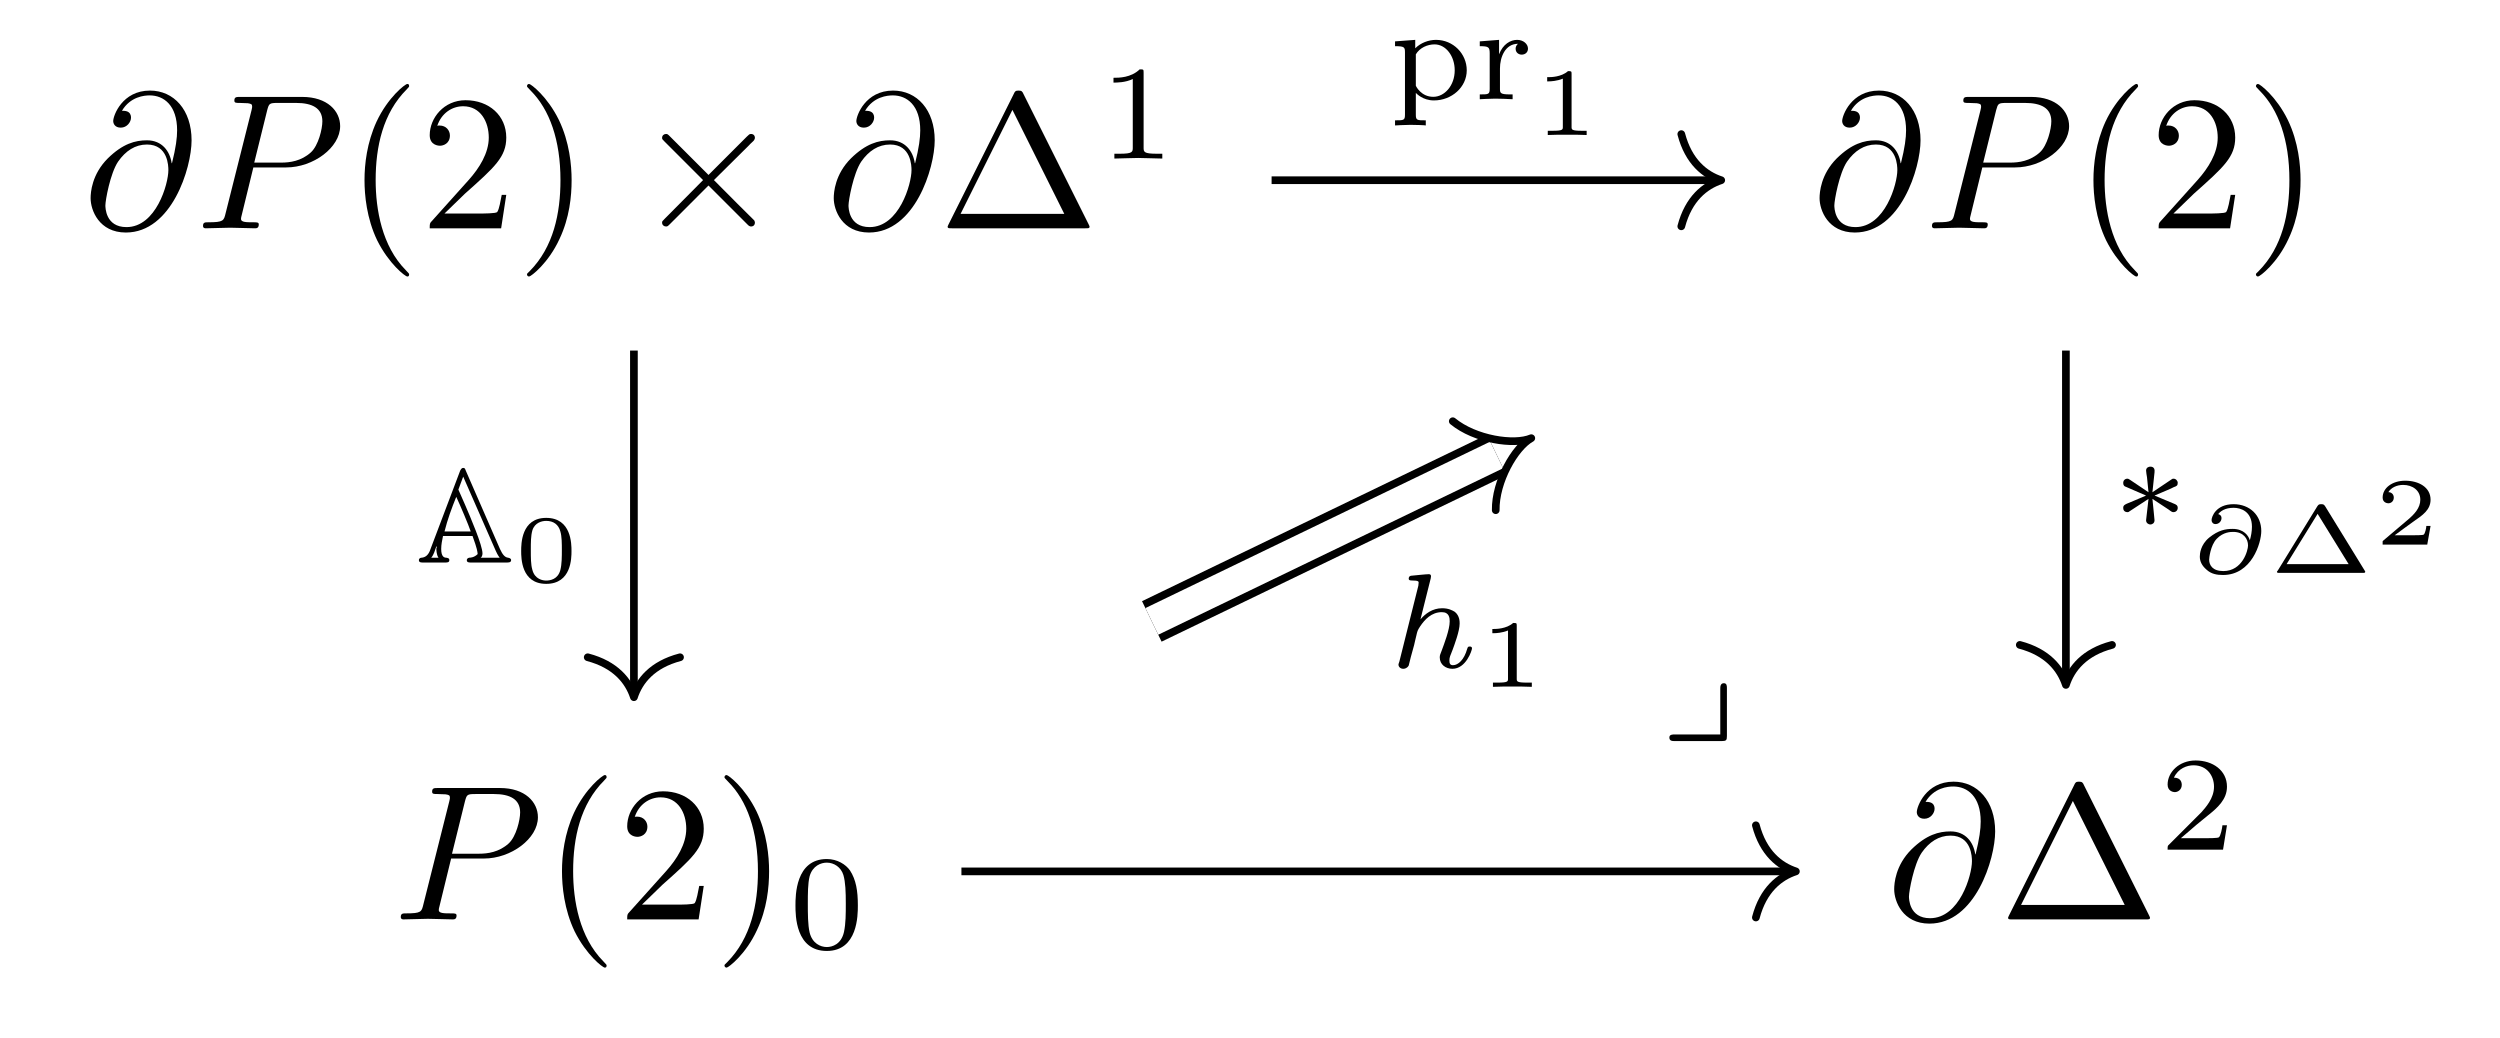
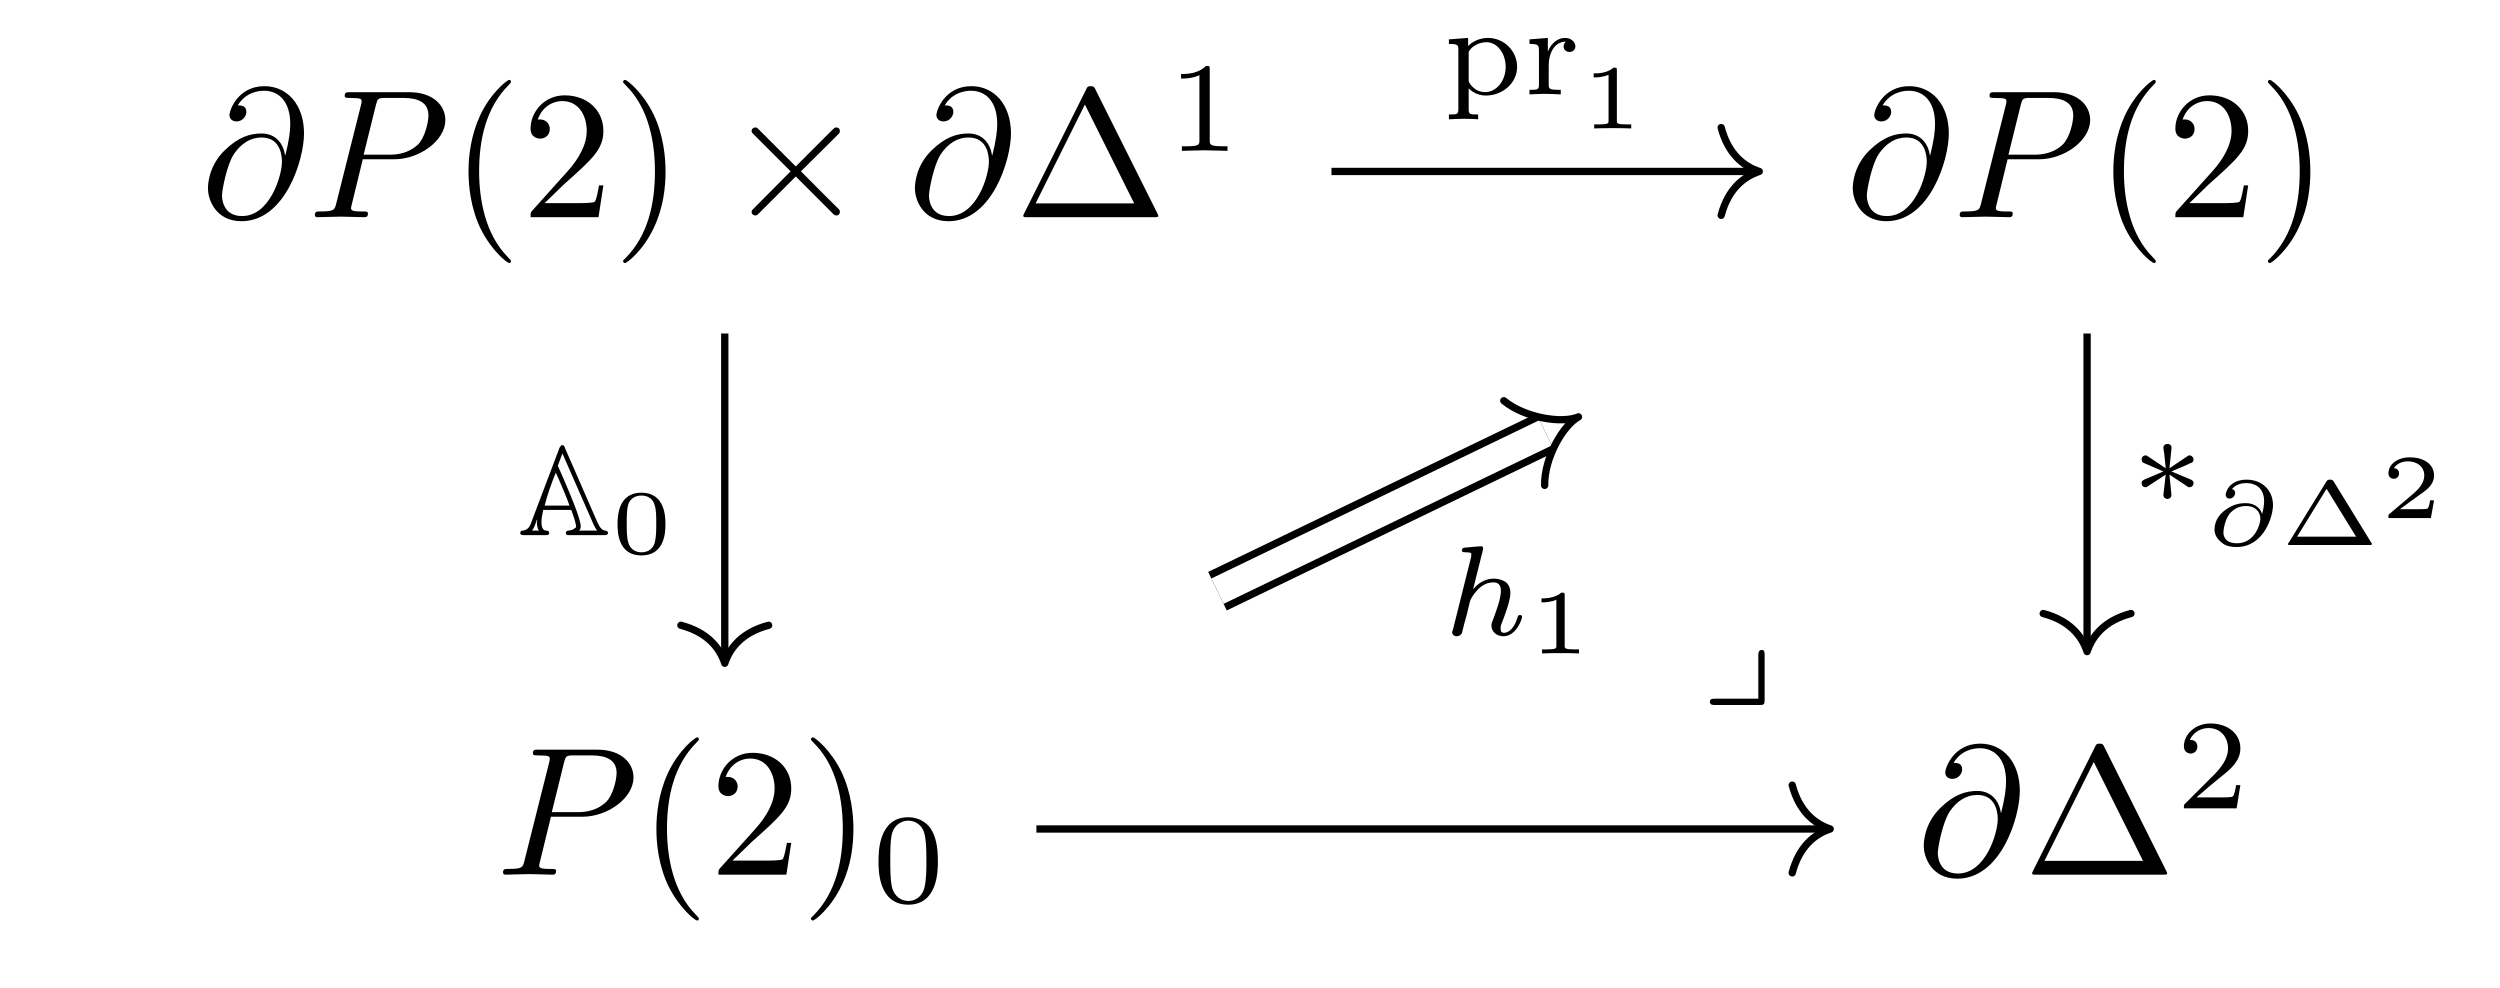
- <svg xmlns="http://www.w3.org/2000/svg" xmlns:xlink="http://www.w3.org/1999/xlink" width="129.62" height="53.81" viewBox="0 0 129.62 53.81">
+ <svg xmlns="http://www.w3.org/2000/svg" xmlns:xlink="http://www.w3.org/1999/xlink" width="136.25pt" height="53.81pt" viewBox="0 0 136.25 53.81">
  <defs>
    <g>
      <g id="glyph-0-0">
        <path d="M 4.609 -3.375 C 4.516 -4 4.109 -4.562 3.328 -4.562 C 2.719 -4.562 2.078 -4.391 1.297 -3.625 C 0.469 -2.797 0.406 -1.859 0.406 -1.562 C 0.406 -0.938 0.844 0.219 2.234 0.219 C 4.609 0.219 5.641 -3.125 5.641 -4.562 C 5.641 -6.141 4.719 -7.141 3.484 -7.141 C 2.047 -7.141 1.578 -5.844 1.578 -5.562 C 1.578 -5.422 1.672 -5.219 1.969 -5.219 C 2.297 -5.219 2.5 -5.516 2.5 -5.734 C 2.5 -6.094 2.188 -6.094 2.031 -6.094 C 2.469 -6.828 3.188 -6.891 3.469 -6.891 C 4.203 -6.891 4.891 -6.375 4.891 -5.078 C 4.891 -4.688 4.828 -4.188 4.625 -3.375 Z M 2.266 -0.062 C 1.172 -0.062 1.172 -1.094 1.172 -1.188 C 1.172 -1.453 1.422 -2.844 1.828 -3.453 C 2.219 -4.016 2.719 -4.344 3.328 -4.344 C 4.422 -4.344 4.438 -3.219 4.438 -3.016 C 4.438 -2.297 3.797 -0.062 2.266 -0.062 Z M 2.266 -0.062 " />
      </g>
      <g id="glyph-0-1">
        <path d="M 3.016 -3.156 L 4.719 -3.156 C 6.125 -3.156 7.516 -4.188 7.516 -5.297 C 7.516 -6.078 6.859 -6.812 5.547 -6.812 L 2.328 -6.812 C 2.141 -6.812 2.031 -6.812 2.031 -6.625 C 2.031 -6.5 2.109 -6.5 2.312 -6.5 C 2.438 -6.5 2.625 -6.484 2.734 -6.484 C 2.906 -6.453 2.953 -6.438 2.953 -6.312 C 2.953 -6.281 2.953 -6.25 2.922 -6.125 L 1.578 -0.781 C 1.484 -0.391 1.469 -0.312 0.672 -0.312 C 0.516 -0.312 0.406 -0.312 0.406 -0.125 C 0.406 0 0.516 0 0.547 0 C 0.828 0 1.531 -0.031 1.812 -0.031 C 2.031 -0.031 2.25 -0.016 2.453 -0.016 C 2.672 -0.016 2.891 0 3.094 0 C 3.172 0 3.297 0 3.297 -0.203 C 3.297 -0.312 3.203 -0.312 3.016 -0.312 C 2.656 -0.312 2.375 -0.312 2.375 -0.484 C 2.375 -0.547 2.391 -0.594 2.406 -0.656 Z M 3.734 -6.125 C 3.828 -6.469 3.844 -6.5 4.281 -6.5 L 5.234 -6.5 C 6.062 -6.5 6.594 -6.234 6.594 -5.547 C 6.594 -5.156 6.391 -4.297 6 -3.938 C 5.5 -3.484 4.906 -3.406 4.469 -3.406 L 3.062 -3.406 Z M 3.734 -6.125 " />
      </g>
      <g id="glyph-1-0">
        <path d="M 3.297 2.391 C 3.297 2.359 3.297 2.344 3.125 2.172 C 1.891 0.922 1.562 -0.969 1.562 -2.5 C 1.562 -4.234 1.938 -5.969 3.172 -7.203 C 3.297 -7.328 3.297 -7.344 3.297 -7.375 C 3.297 -7.453 3.266 -7.484 3.203 -7.484 C 3.094 -7.484 2.203 -6.797 1.609 -5.531 C 1.109 -4.438 0.984 -3.328 0.984 -2.5 C 0.984 -1.719 1.094 -0.516 1.641 0.625 C 2.25 1.844 3.094 2.5 3.203 2.5 C 3.266 2.5 3.297 2.469 3.297 2.391 Z M 3.297 2.391 " />
      </g>
      <g id="glyph-1-1">
        <path d="M 1.266 -0.766 L 2.328 -1.797 C 3.875 -3.172 4.469 -3.703 4.469 -4.703 C 4.469 -5.844 3.578 -6.641 2.359 -6.641 C 1.234 -6.641 0.5 -5.719 0.5 -4.828 C 0.5 -4.281 1 -4.281 1.031 -4.281 C 1.203 -4.281 1.547 -4.391 1.547 -4.812 C 1.547 -5.062 1.359 -5.328 1.016 -5.328 C 0.938 -5.328 0.922 -5.328 0.891 -5.312 C 1.109 -5.969 1.656 -6.328 2.234 -6.328 C 3.141 -6.328 3.562 -5.516 3.562 -4.703 C 3.562 -3.906 3.078 -3.125 2.516 -2.5 L 0.609 -0.375 C 0.5 -0.266 0.5 -0.234 0.5 0 L 4.203 0 L 4.469 -1.734 L 4.234 -1.734 C 4.172 -1.438 4.109 -1 4 -0.844 C 3.938 -0.766 3.281 -0.766 3.062 -0.766 Z M 1.266 -0.766 " />
      </g>
      <g id="glyph-1-2">
        <path d="M 2.875 -2.5 C 2.875 -3.266 2.766 -4.469 2.219 -5.609 C 1.625 -6.828 0.766 -7.484 0.672 -7.484 C 0.609 -7.484 0.562 -7.438 0.562 -7.375 C 0.562 -7.344 0.562 -7.328 0.75 -7.141 C 1.734 -6.156 2.297 -4.578 2.297 -2.5 C 2.297 -0.781 1.938 0.969 0.703 2.219 C 0.562 2.344 0.562 2.359 0.562 2.391 C 0.562 2.453 0.609 2.5 0.672 2.5 C 0.766 2.5 1.672 1.812 2.25 0.547 C 2.766 -0.547 2.875 -1.656 2.875 -2.5 Z M 2.875 -2.5 " />
      </g>
      <g id="glyph-1-3">
        <path d="M 4.406 -6.953 C 4.344 -7.094 4.312 -7.141 4.141 -7.141 C 3.984 -7.141 3.953 -7.094 3.891 -6.953 L 0.516 -0.203 C 0.469 -0.109 0.469 -0.094 0.469 -0.078 C 0.469 0 0.531 0 0.688 0 L 7.609 0 C 7.766 0 7.828 0 7.828 -0.078 C 7.828 -0.094 7.828 -0.109 7.781 -0.203 Z M 3.828 -6.141 L 6.516 -0.75 L 1.141 -0.75 Z M 3.828 -6.141 " />
      </g>
      <g id="glyph-2-0">
        <path d="M 3.875 -2.766 L 1.891 -4.75 C 1.766 -4.875 1.75 -4.891 1.672 -4.891 C 1.562 -4.891 1.469 -4.812 1.469 -4.688 C 1.469 -4.625 1.484 -4.609 1.594 -4.5 L 3.594 -2.5 L 1.594 -0.484 C 1.484 -0.375 1.469 -0.359 1.469 -0.297 C 1.469 -0.172 1.562 -0.094 1.672 -0.094 C 1.75 -0.094 1.766 -0.109 1.891 -0.234 L 3.875 -2.219 L 5.938 -0.156 C 5.953 -0.141 6.016 -0.094 6.078 -0.094 C 6.203 -0.094 6.281 -0.172 6.281 -0.297 C 6.281 -0.312 6.281 -0.344 6.25 -0.406 C 6.234 -0.422 4.656 -1.984 4.156 -2.5 L 5.984 -4.312 C 6.031 -4.375 6.188 -4.5 6.234 -4.562 C 6.234 -4.578 6.281 -4.625 6.281 -4.688 C 6.281 -4.812 6.203 -4.891 6.078 -4.891 C 6 -4.891 5.969 -4.859 5.859 -4.75 Z M 3.875 -2.766 " />
      </g>
      <g id="glyph-3-0">
        <path d="M 2.328 -4.438 C 2.328 -4.625 2.328 -4.625 2.125 -4.625 C 1.672 -4.188 1.047 -4.188 0.766 -4.188 L 0.766 -3.938 C 0.922 -3.938 1.391 -3.938 1.766 -4.125 L 1.766 -0.578 C 1.766 -0.344 1.766 -0.25 1.078 -0.25 L 0.812 -0.25 L 0.812 0 C 0.938 0 1.797 -0.031 2.047 -0.031 C 2.266 -0.031 3.141 0 3.297 0 L 3.297 -0.25 L 3.031 -0.25 C 2.328 -0.25 2.328 -0.344 2.328 -0.578 Z M 2.328 -4.438 " />
      </g>
      <g id="glyph-3-1">
        <path d="M 3.594 -2.219 C 3.594 -2.984 3.5 -3.547 3.188 -4.031 C 2.969 -4.344 2.531 -4.625 1.984 -4.625 C 0.359 -4.625 0.359 -2.719 0.359 -2.219 C 0.359 -1.719 0.359 0.141 1.984 0.141 C 3.594 0.141 3.594 -1.719 3.594 -2.219 Z M 1.984 -0.062 C 1.656 -0.062 1.234 -0.25 1.094 -0.812 C 1 -1.219 1 -1.797 1 -2.312 C 1 -2.828 1 -3.359 1.094 -3.734 C 1.25 -4.281 1.688 -4.438 1.984 -4.438 C 2.359 -4.438 2.719 -4.203 2.844 -3.797 C 2.953 -3.422 2.969 -2.922 2.969 -2.312 C 2.969 -1.797 2.969 -1.281 2.875 -0.844 C 2.734 -0.203 2.266 -0.062 1.984 -0.062 Z M 1.984 -0.062 " />
      </g>
      <g id="glyph-3-2">
        <path d="M 3.516 -1.266 L 3.281 -1.266 C 3.266 -1.109 3.188 -0.703 3.094 -0.641 C 3.047 -0.594 2.516 -0.594 2.406 -0.594 L 1.125 -0.594 C 1.859 -1.234 2.109 -1.438 2.516 -1.766 C 3.031 -2.172 3.516 -2.609 3.516 -3.266 C 3.516 -4.109 2.781 -4.625 1.891 -4.625 C 1.031 -4.625 0.438 -4.016 0.438 -3.375 C 0.438 -3.031 0.734 -2.984 0.812 -2.984 C 0.969 -2.984 1.172 -3.109 1.172 -3.359 C 1.172 -3.484 1.125 -3.734 0.766 -3.734 C 0.984 -4.219 1.453 -4.375 1.781 -4.375 C 2.484 -4.375 2.844 -3.828 2.844 -3.266 C 2.844 -2.656 2.406 -2.188 2.188 -1.938 L 0.516 -0.266 C 0.438 -0.203 0.438 -0.188 0.438 0 L 3.312 0 Z M 3.516 -1.266 " />
      </g>
      <g id="glyph-3-3">
        <path d="M 1.938 1.094 C 1.484 1.094 1.422 1.094 1.422 0.797 L 1.422 -0.328 C 1.453 -0.297 1.781 0.062 2.359 0.062 C 3.281 0.062 4.062 -0.625 4.062 -1.5 C 4.062 -2.359 3.359 -3.078 2.469 -3.078 C 2.078 -3.078 1.672 -2.922 1.391 -2.641 L 1.391 -3.078 L 0.344 -3 L 0.344 -2.75 C 0.828 -2.75 0.859 -2.703 0.859 -2.422 L 0.859 0.797 C 0.859 1.094 0.797 1.094 0.344 1.094 L 0.344 1.359 C 0.359 1.359 0.844 1.328 1.141 1.328 C 1.391 1.328 1.875 1.344 1.938 1.359 Z M 1.422 -2.328 C 1.625 -2.672 2.031 -2.844 2.391 -2.844 C 2.984 -2.844 3.438 -2.234 3.438 -1.5 C 3.438 -0.703 2.906 -0.125 2.328 -0.125 C 1.703 -0.125 1.438 -0.656 1.422 -0.703 Z M 1.422 -2.328 " />
      </g>
      <g id="glyph-3-4">
        <path d="M 1.391 -1.594 C 1.391 -2.172 1.656 -2.875 2.328 -2.875 C 2.266 -2.828 2.203 -2.734 2.203 -2.625 C 2.203 -2.391 2.391 -2.312 2.516 -2.312 C 2.688 -2.312 2.844 -2.422 2.844 -2.625 C 2.844 -2.859 2.609 -3.078 2.281 -3.078 C 1.938 -3.078 1.547 -2.859 1.344 -2.328 L 1.344 -3.078 L 0.344 -3 L 0.344 -2.75 C 0.812 -2.75 0.859 -2.703 0.859 -2.359 L 0.859 -0.547 C 0.859 -0.25 0.797 -0.25 0.344 -0.25 L 0.344 0 C 0.375 0 0.844 -0.031 1.141 -0.031 C 1.438 -0.031 1.734 -0.016 2.047 0 L 2.047 -0.25 L 1.906 -0.25 C 1.391 -0.25 1.391 -0.328 1.391 -0.562 Z M 1.391 -1.594 " />
      </g>
      <g id="glyph-4-0">
        <path d="M 1.984 -3.172 C 1.984 -3.312 1.969 -3.312 1.797 -3.312 C 1.453 -3 0.891 -3 0.797 -3 L 0.719 -3 L 0.719 -2.781 L 0.797 -2.781 C 0.906 -2.781 1.234 -2.797 1.531 -2.922 L 1.531 -0.422 C 1.531 -0.281 1.531 -0.219 1 -0.219 L 0.75 -0.219 L 0.75 0 C 1.016 -0.016 1.469 -0.016 1.75 -0.016 C 2.047 -0.016 2.484 -0.016 2.766 0 L 2.766 -0.219 L 2.516 -0.219 C 1.984 -0.219 1.984 -0.281 1.984 -0.422 Z M 1.984 -3.172 " />
      </g>
      <g id="glyph-4-1">
        <path d="M 3 -1.594 C 3 -1.953 3 -3.312 1.688 -3.312 C 0.391 -3.312 0.391 -1.953 0.391 -1.594 C 0.391 -1.234 0.391 0.109 1.688 0.109 C 3 0.109 3 -1.234 3 -1.594 Z M 1.688 -0.062 C 1.516 -0.062 1.094 -0.125 0.969 -0.625 C 0.891 -0.891 0.891 -1.25 0.891 -1.656 C 0.891 -2.031 0.891 -2.375 0.969 -2.656 C 1.094 -3.078 1.484 -3.156 1.688 -3.156 C 2.062 -3.156 2.328 -2.969 2.422 -2.609 C 2.5 -2.359 2.5 -1.953 2.5 -1.656 C 2.5 -1.312 2.5 -0.906 2.422 -0.609 C 2.297 -0.125 1.891 -0.062 1.688 -0.062 Z M 1.688 -0.062 " />
      </g>
      <g id="glyph-4-2">
        <path d="M 2.938 -3.453 C 2.875 -3.547 2.844 -3.562 2.734 -3.562 C 2.625 -3.562 2.594 -3.547 2.531 -3.453 L 0.484 -0.125 C 0.438 -0.078 0.438 -0.062 0.438 -0.062 C 0.438 0 0.484 0 0.562 0 L 4.891 0 C 4.969 0 5.016 0 5.016 -0.062 C 5.016 -0.062 5.016 -0.078 4.984 -0.125 Z M 2.547 -3.062 L 4.156 -0.453 L 0.938 -0.453 Z M 2.547 -3.062 " />
      </g>
      <g id="glyph-4-3">
        <path d="M 2.938 -0.969 L 2.719 -0.969 C 2.719 -0.875 2.656 -0.562 2.578 -0.516 C 2.547 -0.484 2.125 -0.484 2.047 -0.484 L 1.078 -0.484 C 1.406 -0.719 1.766 -1 2.062 -1.203 C 2.516 -1.516 2.938 -1.797 2.938 -2.328 C 2.938 -2.969 2.328 -3.312 1.625 -3.312 C 0.953 -3.312 0.453 -2.938 0.453 -2.438 C 0.453 -2.188 0.672 -2.141 0.75 -2.141 C 0.875 -2.141 1.031 -2.234 1.031 -2.438 C 1.031 -2.609 0.906 -2.719 0.75 -2.719 C 0.891 -2.953 1.188 -3.094 1.516 -3.094 C 2 -3.094 2.406 -2.812 2.406 -2.328 C 2.406 -1.906 2.109 -1.578 1.734 -1.266 L 0.516 -0.234 C 0.469 -0.188 0.453 -0.188 0.453 -0.156 L 0.453 0 L 2.766 0 Z M 2.938 -0.969 " />
      </g>
      <g id="glyph-5-0">
        <path d="M 2.562 -4.75 C 2.516 -4.875 2.5 -4.906 2.422 -4.906 C 2.344 -4.906 2.312 -4.844 2.266 -4.766 L 0.688 -0.594 C 0.594 -0.375 0.453 -0.266 0.266 -0.25 C 0.234 -0.25 0.125 -0.234 0.125 -0.125 C 0.125 0 0.234 0 0.359 0 L 1.469 0 C 1.594 0 1.703 0 1.703 -0.125 C 1.703 -0.234 1.609 -0.234 1.547 -0.25 C 1.453 -0.25 1.281 -0.281 1.281 -0.703 C 1.281 -0.922 1.328 -1.156 1.375 -1.375 L 2.906 -1.375 C 3.156 -0.688 3.156 -0.578 3.172 -0.438 C 3 -0.266 2.812 -0.25 2.734 -0.25 C 2.656 -0.234 2.609 -0.188 2.609 -0.125 C 2.609 0 2.719 0 2.844 0 L 4.656 0 C 4.781 0 4.906 0 4.906 -0.125 C 4.906 -0.219 4.812 -0.234 4.75 -0.25 C 4.594 -0.266 4.469 -0.391 4.328 -0.703 Z M 1.453 -1.609 C 1.609 -2.234 1.828 -2.828 2.062 -3.406 C 2.281 -2.938 2.703 -1.938 2.812 -1.609 Z M 1.031 -0.844 L 1.047 -0.828 L 1.047 -0.766 C 1.031 -0.75 1.031 -0.734 1.031 -0.703 C 1.031 -0.672 1.031 -0.406 1.141 -0.25 L 0.766 -0.25 C 0.844 -0.344 0.875 -0.422 0.922 -0.531 Z M 2.172 -3.781 L 2.422 -4.453 L 4.109 -0.609 C 4.141 -0.531 4.219 -0.375 4.312 -0.25 L 3.328 -0.25 C 3.391 -0.281 3.422 -0.391 3.422 -0.469 C 3.422 -0.891 2.812 -2.312 2.516 -3 Z M 2.172 -3.781 " />
      </g>
      <g id="glyph-6-0">
        <path d="M 2.25 -1.734 C 2.828 -1.984 3.078 -2.078 3.25 -2.172 C 3.391 -2.219 3.453 -2.25 3.453 -2.391 C 3.453 -2.5 3.359 -2.609 3.234 -2.609 C 3.188 -2.609 3.172 -2.609 3.094 -2.547 L 2.141 -1.906 L 2.25 -2.938 C 2.266 -3.062 2.25 -3.234 2.031 -3.234 C 1.953 -3.234 1.812 -3.188 1.812 -3.031 C 1.812 -2.969 1.844 -2.766 1.859 -2.688 C 1.875 -2.578 1.922 -2.062 1.938 -1.906 L 0.984 -2.547 C 0.922 -2.578 0.906 -2.609 0.844 -2.609 C 0.703 -2.609 0.625 -2.5 0.625 -2.391 C 0.625 -2.25 0.703 -2.203 0.766 -2.188 L 1.812 -1.734 C 1.25 -1.484 0.984 -1.391 0.812 -1.312 C 0.688 -1.25 0.625 -1.219 0.625 -1.094 C 0.625 -0.969 0.703 -0.875 0.844 -0.875 C 0.891 -0.875 0.906 -0.875 0.984 -0.938 L 1.938 -1.562 L 1.812 -0.453 C 1.812 -0.297 1.953 -0.234 2.031 -0.234 C 2.125 -0.234 2.25 -0.297 2.25 -0.453 C 2.25 -0.516 2.219 -0.719 2.219 -0.781 C 2.203 -0.906 2.156 -1.406 2.141 -1.562 L 2.969 -1.016 C 3.156 -0.875 3.172 -0.875 3.234 -0.875 C 3.359 -0.875 3.453 -0.969 3.453 -1.094 C 3.453 -1.234 3.359 -1.266 3.297 -1.297 Z M 2.25 -1.734 " />
      </g>
      <g id="glyph-7-0">
        <path d="M 1.469 -3.047 C 1.578 -3.188 1.812 -3.375 2.266 -3.375 C 2.641 -3.375 3.219 -3.188 3.219 -2.391 C 3.219 -2.156 3.172 -1.906 3.109 -1.688 C 3.047 -1.922 2.797 -2.281 2.219 -2.281 C 1.859 -2.281 1.484 -2.219 1 -1.828 C 0.547 -1.453 0.516 -0.984 0.516 -0.844 C 0.516 -0.594 0.625 -0.375 0.859 -0.172 C 1.109 0.062 1.406 0.109 1.719 0.109 C 3.203 0.109 3.703 -1.547 3.703 -2.172 C 3.703 -2.984 3.109 -3.562 2.266 -3.562 C 1.344 -3.562 1.125 -2.906 1.125 -2.734 C 1.125 -2.625 1.203 -2.531 1.328 -2.531 C 1.516 -2.531 1.641 -2.688 1.641 -2.844 C 1.641 -3.016 1.469 -3.047 1.469 -3.047 Z M 1.734 -0.094 C 1.172 -0.094 1 -0.406 1 -0.688 C 1 -0.75 1.062 -1.422 1.391 -1.766 C 1.734 -2.125 2.125 -2.125 2.25 -2.125 C 2.781 -2.125 3.016 -1.766 3.016 -1.422 C 3.016 -1.172 2.734 -0.094 1.734 -0.094 Z M 1.734 -0.094 " />
      </g>
      <g id="glyph-8-0">
        <path d="M 2.188 -4.625 C 2.188 -4.641 2.203 -4.734 2.203 -4.734 C 2.203 -4.781 2.188 -4.844 2.094 -4.844 C 1.953 -4.844 1.375 -4.781 1.203 -4.766 C 1.156 -4.766 1.047 -4.75 1.047 -4.609 C 1.047 -4.516 1.156 -4.516 1.234 -4.516 C 1.562 -4.516 1.562 -4.453 1.562 -4.406 C 1.562 -4.359 1.547 -4.312 1.547 -4.25 L 0.562 -0.312 C 0.516 -0.188 0.516 -0.172 0.516 -0.156 C 0.516 -0.047 0.609 0.062 0.766 0.062 C 0.844 0.062 0.969 0.031 1.047 -0.109 C 1.062 -0.156 1.125 -0.406 1.156 -0.547 L 1.328 -1.172 C 1.344 -1.281 1.422 -1.547 1.438 -1.641 C 1.5 -1.906 1.5 -1.922 1.641 -2.141 C 1.875 -2.484 2.219 -2.875 2.766 -2.875 C 3.156 -2.875 3.172 -2.562 3.172 -2.391 C 3.172 -1.969 2.875 -1.203 2.766 -0.906 C 2.688 -0.703 2.656 -0.641 2.656 -0.531 C 2.656 -0.156 2.969 0.062 3.312 0.062 C 4.016 0.062 4.328 -0.891 4.328 -1 C 4.328 -1.094 4.234 -1.094 4.203 -1.094 C 4.109 -1.094 4.109 -1.047 4.078 -0.969 C 3.922 -0.406 3.609 -0.125 3.344 -0.125 C 3.188 -0.125 3.156 -0.219 3.156 -0.375 C 3.156 -0.531 3.203 -0.625 3.328 -0.938 C 3.406 -1.156 3.688 -1.891 3.688 -2.281 C 3.688 -2.391 3.688 -2.688 3.438 -2.891 C 3.312 -2.969 3.109 -3.078 2.781 -3.078 C 2.281 -3.078 1.906 -2.797 1.656 -2.5 Z M 2.188 -4.625 " />
      </g>
      <g id="glyph-9-0">
        <path d="M -3.25 4.5 C -3.359 4.5 -3.531 4.5 -3.531 4.656 C -3.531 4.844 -3.375 4.844 -3.25 4.844 L -0.812 4.844 C -0.578 4.844 -0.547 4.797 -0.547 4.578 L -0.547 2.109 C -0.547 2 -0.547 1.844 -0.703 1.844 C -0.891 1.844 -0.891 2.031 -0.891 2.141 L -0.891 4.5 Z M -3.25 4.5 " />
      </g>
    </g>
    <clipPath id="clip-0">
-       <path clip-rule="nonzero" d="M 26 0 L 111 0 L 111 53.809 L 26 53.809 Z M 26 0 " />
+       <path clip-rule="nonzero" d="M 33 0 L 118 0 L 118 53.809 L 33 53.809 Z M 33 0 " />
    </clipPath>
    <clipPath id="clip-1">
-       <path clip-rule="nonzero" d="M 38 1 L 100 1 L 100 53.809 L 38 53.809 Z M 38 1 " />
+       <path clip-rule="nonzero" d="M 44 1 L 106 1 L 106 53.809 L 44 53.809 Z M 44 1 " />
    </clipPath>
  </defs>
  <g fill="rgb(0%, 0%, 0%)" fill-opacity="1">
-     <use xlink:href="#glyph-0-0" x="4.292" y="11.837" />
+     <use xlink:href="#glyph-0-0" x="10.928" y="11.837" />
  </g>
  <g fill="rgb(0%, 0%, 0%)" fill-opacity="1">
-     <use xlink:href="#glyph-0-1" x="10.12" y="11.837" />
+     <use xlink:href="#glyph-0-1" x="16.756" y="11.837" />
  </g>
  <g fill="rgb(0%, 0%, 0%)" fill-opacity="1">
-     <use xlink:href="#glyph-1-0" x="17.915" y="11.837" />
-     <use xlink:href="#glyph-1-1" x="21.78" y="11.837" />
-     <use xlink:href="#glyph-1-2" x="26.762" y="11.837" />
+     <use xlink:href="#glyph-1-0" x="24.55" y="11.837" />
+     <use xlink:href="#glyph-1-1" x="28.415" y="11.837" />
+     <use xlink:href="#glyph-1-2" x="33.397" y="11.837" />
  </g>
  <g fill="rgb(0%, 0%, 0%)" fill-opacity="1">
-     <use xlink:href="#glyph-2-0" x="32.859" y="11.837" />
+     <use xlink:href="#glyph-2-0" x="39.494" y="11.837" />
  </g>
  <g fill="rgb(0%, 0%, 0%)" fill-opacity="1">
-     <use xlink:href="#glyph-0-0" x="42.822" y="11.837" />
+     <use xlink:href="#glyph-0-0" x="49.457" y="11.837" />
  </g>
  <g fill="rgb(0%, 0%, 0%)" fill-opacity="1">
-     <use xlink:href="#glyph-1-3" x="48.664" y="11.837" />
+     <use xlink:href="#glyph-1-3" x="55.299" y="11.837" />
  </g>
  <g fill="rgb(0%, 0%, 0%)" fill-opacity="1">
-     <use xlink:href="#glyph-3-0" x="56.966" y="8.221" />
+     <use xlink:href="#glyph-3-0" x="63.602" y="8.221" />
  </g>
  <g fill="rgb(0%, 0%, 0%)" fill-opacity="1">
-     <use xlink:href="#glyph-0-0" x="93.935" y="11.837" />
+     <use xlink:href="#glyph-0-0" x="100.57" y="11.837" />
  </g>
  <g fill="rgb(0%, 0%, 0%)" fill-opacity="1">
-     <use xlink:href="#glyph-0-1" x="99.763" y="11.837" />
+     <use xlink:href="#glyph-0-1" x="106.398" y="11.837" />
  </g>
  <g fill="rgb(0%, 0%, 0%)" fill-opacity="1">
-     <use xlink:href="#glyph-1-0" x="107.557" y="11.837" />
-     <use xlink:href="#glyph-1-1" x="111.422" y="11.837" />
-     <use xlink:href="#glyph-1-2" x="116.404" y="11.837" />
+     <use xlink:href="#glyph-1-0" x="114.192" y="11.837" />
+     <use xlink:href="#glyph-1-1" x="118.057" y="11.837" />
+     <use xlink:href="#glyph-1-2" x="123.039" y="11.837" />
  </g>
  <g fill="rgb(0%, 0%, 0%)" fill-opacity="1">
-     <use xlink:href="#glyph-0-1" x="20.374" y="47.669" />
+     <use xlink:href="#glyph-0-1" x="27.01" y="47.669" />
  </g>
  <g fill="rgb(0%, 0%, 0%)" fill-opacity="1">
-     <use xlink:href="#glyph-1-0" x="28.154" y="47.669" />
-     <use xlink:href="#glyph-1-1" x="32.019" y="47.669" />
-     <use xlink:href="#glyph-1-2" x="37.001" y="47.669" />
+     <use xlink:href="#glyph-1-0" x="34.789" y="47.669" />
+     <use xlink:href="#glyph-1-1" x="38.654" y="47.669" />
+     <use xlink:href="#glyph-1-2" x="43.636" y="47.669" />
  </g>
  <g fill="rgb(0%, 0%, 0%)" fill-opacity="1">
-     <use xlink:href="#glyph-3-1" x="40.884" y="49.164" />
+     <use xlink:href="#glyph-3-1" x="47.52" y="49.164" />
  </g>
  <g fill="rgb(0%, 0%, 0%)" fill-opacity="1">
-     <use xlink:href="#glyph-0-0" x="97.804" y="47.669" />
+     <use xlink:href="#glyph-0-0" x="104.439" y="47.669" />
  </g>
  <g fill="rgb(0%, 0%, 0%)" fill-opacity="1">
-     <use xlink:href="#glyph-1-3" x="103.646" y="47.669" />
+     <use xlink:href="#glyph-1-3" x="110.281" y="47.669" />
  </g>
  <g fill="rgb(0%, 0%, 0%)" fill-opacity="1">
-     <use xlink:href="#glyph-3-2" x="111.948" y="44.054" />
+     <use xlink:href="#glyph-3-2" x="118.584" y="44.054" />
  </g>
-   <path fill="none" stroke-width="0.398" stroke-linecap="butt" stroke-linejoin="miter" stroke="rgb(0%, 0%, 0%)" stroke-opacity="1" stroke-miterlimit="10" d="M 3.639 17.599 L 26.752 17.599 " transform="matrix(1, 0, 0, -1, 62.291, 26.943)" />
-   <path fill="none" stroke-width="0.398" stroke-linecap="round" stroke-linejoin="round" stroke="rgb(0%, 0%, 0%)" stroke-opacity="1" stroke-miterlimit="10" d="M -2.072 2.392 C -1.693 0.955 -0.849 0.279 -0.001 0.001 C -0.849 -0.28 -1.693 -0.956 -2.072 -2.389 " transform="matrix(1, 0, 0, -1, 89.24338, 9.34524)" />
+   <path fill="none" stroke-width="0.398" stroke-linecap="butt" stroke-linejoin="miter" stroke="rgb(0%, 0%, 0%)" stroke-opacity="1" stroke-miterlimit="10" d="M 3.64 17.599 L 26.754 17.599 " transform="matrix(1, 0, 0, -1, 68.926, 26.943)" />
+   <path fill="none" stroke-width="0.398" stroke-linecap="round" stroke-linejoin="round" stroke="rgb(0%, 0%, 0%)" stroke-opacity="1" stroke-miterlimit="10" d="M -2.074 2.392 C -1.695 0.955 -0.851 0.279 0.001 0.001 C -0.851 -0.28 -1.695 -0.956 -2.074 -2.389 " transform="matrix(1, 0, 0, -1, 95.87838, 9.34524)" />
  <g fill="rgb(0%, 0%, 0%)" fill-opacity="1">
-     <use xlink:href="#glyph-3-3" x="71.986" y="5.145" />
-     <use xlink:href="#glyph-3-4" x="76.379" y="5.145" />
+     <use xlink:href="#glyph-3-3" x="78.621" y="5.145" />
+     <use xlink:href="#glyph-3-4" x="83.014" y="5.145" />
  </g>
  <g fill="rgb(0%, 0%, 0%)" fill-opacity="1">
-     <use xlink:href="#glyph-4-0" x="79.499" y="7" />
+     <use xlink:href="#glyph-4-0" x="86.135" y="7" />
  </g>
-   <path fill="none" stroke-width="0.398" stroke-linecap="butt" stroke-linejoin="miter" stroke="rgb(0%, 0%, 0%)" stroke-opacity="1" stroke-miterlimit="10" d="M -29.424 8.767 L -29.424 -9.006 " transform="matrix(1, 0, 0, -1, 62.291, 26.943)" />
-   <path fill="none" stroke-width="0.398" stroke-linecap="round" stroke-linejoin="round" stroke="rgb(0%, 0%, 0%)" stroke-opacity="1" stroke-miterlimit="10" d="M -2.071 2.393 C -1.692 0.955 -0.852 0.279 -0 0.002 C -0.852 -0.279 -1.692 -0.955 -2.071 -2.393 " transform="matrix(0, 1, 1, 0, 32.8653, 36.14864)" />
+   <path fill="none" stroke-width="0.398" stroke-linecap="butt" stroke-linejoin="miter" stroke="rgb(0%, 0%, 0%)" stroke-opacity="1" stroke-miterlimit="10" d="M -29.426 8.767 L -29.426 -9.006 " transform="matrix(1, 0, 0, -1, 68.926, 26.943)" />
+   <path fill="none" stroke-width="0.398" stroke-linecap="round" stroke-linejoin="round" stroke="rgb(0%, 0%, 0%)" stroke-opacity="1" stroke-miterlimit="10" d="M -2.071 2.39 C -1.692 0.957 -0.852 0.277 -0 -0 C -0.852 -0.278 -1.692 -0.957 -2.071 -2.391 " transform="matrix(0, 1, 1, 0, 39.5003, 36.14864)" />
  <g fill="rgb(0%, 0%, 0%)" fill-opacity="1">
-     <use xlink:href="#glyph-5-0" x="21.594" y="29.166" />
+     <use xlink:href="#glyph-5-0" x="28.229" y="29.166" />
  </g>
  <g fill="rgb(0%, 0%, 0%)" fill-opacity="1">
-     <use xlink:href="#glyph-4-1" x="26.631" y="30.163" />
+     <use xlink:href="#glyph-4-1" x="33.266" y="30.163" />
  </g>
-   <path fill="none" stroke-width="0.398" stroke-linecap="butt" stroke-linejoin="miter" stroke="rgb(0%, 0%, 0%)" stroke-opacity="1" stroke-miterlimit="10" d="M 44.822 8.767 L 44.822 -8.37 " transform="matrix(1, 0, 0, -1, 62.291, 26.943)" />
-   <path fill="none" stroke-width="0.398" stroke-linecap="round" stroke-linejoin="round" stroke="rgb(0%, 0%, 0%)" stroke-opacity="1" stroke-miterlimit="10" d="M -2.074 2.392 C -1.695 0.958 -0.851 0.278 0.001 0.001 C -0.851 -0.28 -1.695 -0.956 -2.074 -2.39 " transform="matrix(0, 1, 1, 0, 107.1123, 35.51101)" />
+   <path fill="none" stroke-width="0.398" stroke-linecap="butt" stroke-linejoin="miter" stroke="rgb(0%, 0%, 0%)" stroke-opacity="1" stroke-miterlimit="10" d="M 44.82 8.767 L 44.82 -8.37 " transform="matrix(1, 0, 0, -1, 68.926, 26.943)" />
+   <path fill="none" stroke-width="0.398" stroke-linecap="round" stroke-linejoin="round" stroke="rgb(0%, 0%, 0%)" stroke-opacity="1" stroke-miterlimit="10" d="M -2.074 2.389 C -1.695 0.956 -0.851 0.28 0.001 -0.001 C -0.851 -0.279 -1.695 -0.958 -2.074 -2.392 " transform="matrix(0, 1, 1, 0, 113.7473, 35.51101)" />
  <g fill="rgb(0%, 0%, 0%)" fill-opacity="1">
-     <use xlink:href="#glyph-6-0" x="109.458" y="27.428" />
+     <use xlink:href="#glyph-6-0" x="116.093" y="27.428" />
  </g>
  <g fill="rgb(0%, 0%, 0%)" fill-opacity="1">
-     <use xlink:href="#glyph-7-0" x="113.54" y="29.703" />
+     <use xlink:href="#glyph-7-0" x="120.175" y="29.703" />
  </g>
  <g fill="rgb(0%, 0%, 0%)" fill-opacity="1">
-     <use xlink:href="#glyph-4-2" x="117.617" y="29.703" />
+     <use xlink:href="#glyph-4-2" x="124.252" y="29.703" />
  </g>
  <g fill="rgb(0%, 0%, 0%)" fill-opacity="1">
-     <use xlink:href="#glyph-4-3" x="123.082" y="28.236" />
+     <use xlink:href="#glyph-4-3" x="129.717" y="28.236" />
  </g>
  <g clip-path="url(#clip-0)">
-     <path fill="none" stroke-width="2.331" stroke-linecap="butt" stroke-linejoin="miter" stroke="rgb(0%, 0%, 0%)" stroke-opacity="1" stroke-miterlimit="10" d="M -2.572 -5.276 L 15.311 3.357 " transform="matrix(1, 0, 0, -1, 62.291, 26.943)" />
+     <path fill="none" stroke-width="2.331" stroke-linecap="butt" stroke-linejoin="miter" stroke="rgb(0%, 0%, 0%)" stroke-opacity="1" stroke-miterlimit="10" d="M -2.574 -5.276 L 15.312 3.357 " transform="matrix(1, 0, 0, -1, 68.926, 26.943)" />
  </g>
  <g clip-path="url(#clip-1)">
-     <path fill="none" stroke-width="1.534" stroke-linecap="butt" stroke-linejoin="miter" stroke="rgb(100%, 100%, 100%)" stroke-opacity="1" stroke-miterlimit="10" d="M -2.572 -5.276 L 15.311 3.357 " transform="matrix(1, 0, 0, -1, 62.291, 26.943)" />
+     <path fill="none" stroke-width="1.534" stroke-linecap="butt" stroke-linejoin="miter" stroke="rgb(100%, 100%, 100%)" stroke-opacity="1" stroke-miterlimit="10" d="M -2.574 -5.276 L 15.312 3.357 " transform="matrix(1, 0, 0, -1, 68.926, 26.943)" />
  </g>
-   <path fill="none" stroke-width="0.398" stroke-linecap="round" stroke-linejoin="round" stroke="rgb(0%, 0%, 0%)" stroke-opacity="1" stroke-miterlimit="10" d="M -1.293 2.562 C -0.666 1.209 1.024 0.046 1.991 0.001 C 1.025 -0.05 -0.666 -1.207 -1.293 -2.561 " transform="matrix(0.90053, -0.43468, -0.43468, -0.90053, 77.60205, 23.58454)" />
+   <path fill="none" stroke-width="0.398" stroke-linecap="round" stroke-linejoin="round" stroke="rgb(0%, 0%, 0%)" stroke-opacity="1" stroke-miterlimit="10" d="M -1.295 2.562 C -0.665 1.208 1.022 0.047 1.989 0.001 C 1.023 -0.049 -0.668 -1.206 -1.295 -2.56 " transform="matrix(0.90053, -0.43468, -0.43468, -0.90053, 84.23705, 23.58454)" />
  <g fill="rgb(0%, 0%, 0%)" fill-opacity="1">
-     <use xlink:href="#glyph-8-0" x="71.992" y="34.614" />
+     <use xlink:href="#glyph-8-0" x="78.627" y="34.614" />
  </g>
  <g fill="rgb(0%, 0%, 0%)" fill-opacity="1">
-     <use xlink:href="#glyph-4-0" x="76.656" y="35.611" />
+     <use xlink:href="#glyph-4-0" x="83.291" y="35.611" />
  </g>
-   <path fill="none" stroke-width="0.398" stroke-linecap="butt" stroke-linejoin="miter" stroke="rgb(0%, 0%, 0%)" stroke-opacity="1" stroke-miterlimit="10" d="M -12.443 -18.237 L 30.623 -18.237 " transform="matrix(1, 0, 0, -1, 62.291, 26.943)" />
-   <path fill="none" stroke-width="0.398" stroke-linecap="round" stroke-linejoin="round" stroke="rgb(0%, 0%, 0%)" stroke-opacity="1" stroke-miterlimit="10" d="M -2.074 2.389 C -1.695 0.956 -0.851 0.28 0.001 -0.001 C -0.851 -0.279 -1.695 -0.954 -2.074 -2.392 " transform="matrix(1, 0, 0, -1, 93.1126, 45.17838)" />
+   <path fill="none" stroke-width="0.398" stroke-linecap="butt" stroke-linejoin="miter" stroke="rgb(0%, 0%, 0%)" stroke-opacity="1" stroke-miterlimit="10" d="M -12.442 -18.237 L 30.621 -18.237 " transform="matrix(1, 0, 0, -1, 68.926, 26.943)" />
+   <path fill="none" stroke-width="0.398" stroke-linecap="round" stroke-linejoin="round" stroke="rgb(0%, 0%, 0%)" stroke-opacity="1" stroke-miterlimit="10" d="M -2.072 2.389 C -1.693 0.956 -0.849 0.28 -0.002 -0.001 C -0.849 -0.279 -1.693 -0.954 -2.072 -2.392 " transform="matrix(1, 0, 0, -1, 99.7476, 45.17838)" />
  <g fill="rgb(0%, 0%, 0%)" fill-opacity="1">
-     <use xlink:href="#glyph-9-0" x="90.084" y="33.579" />
+     <use xlink:href="#glyph-9-0" x="96.719" y="33.579" />
  </g>
</svg>
